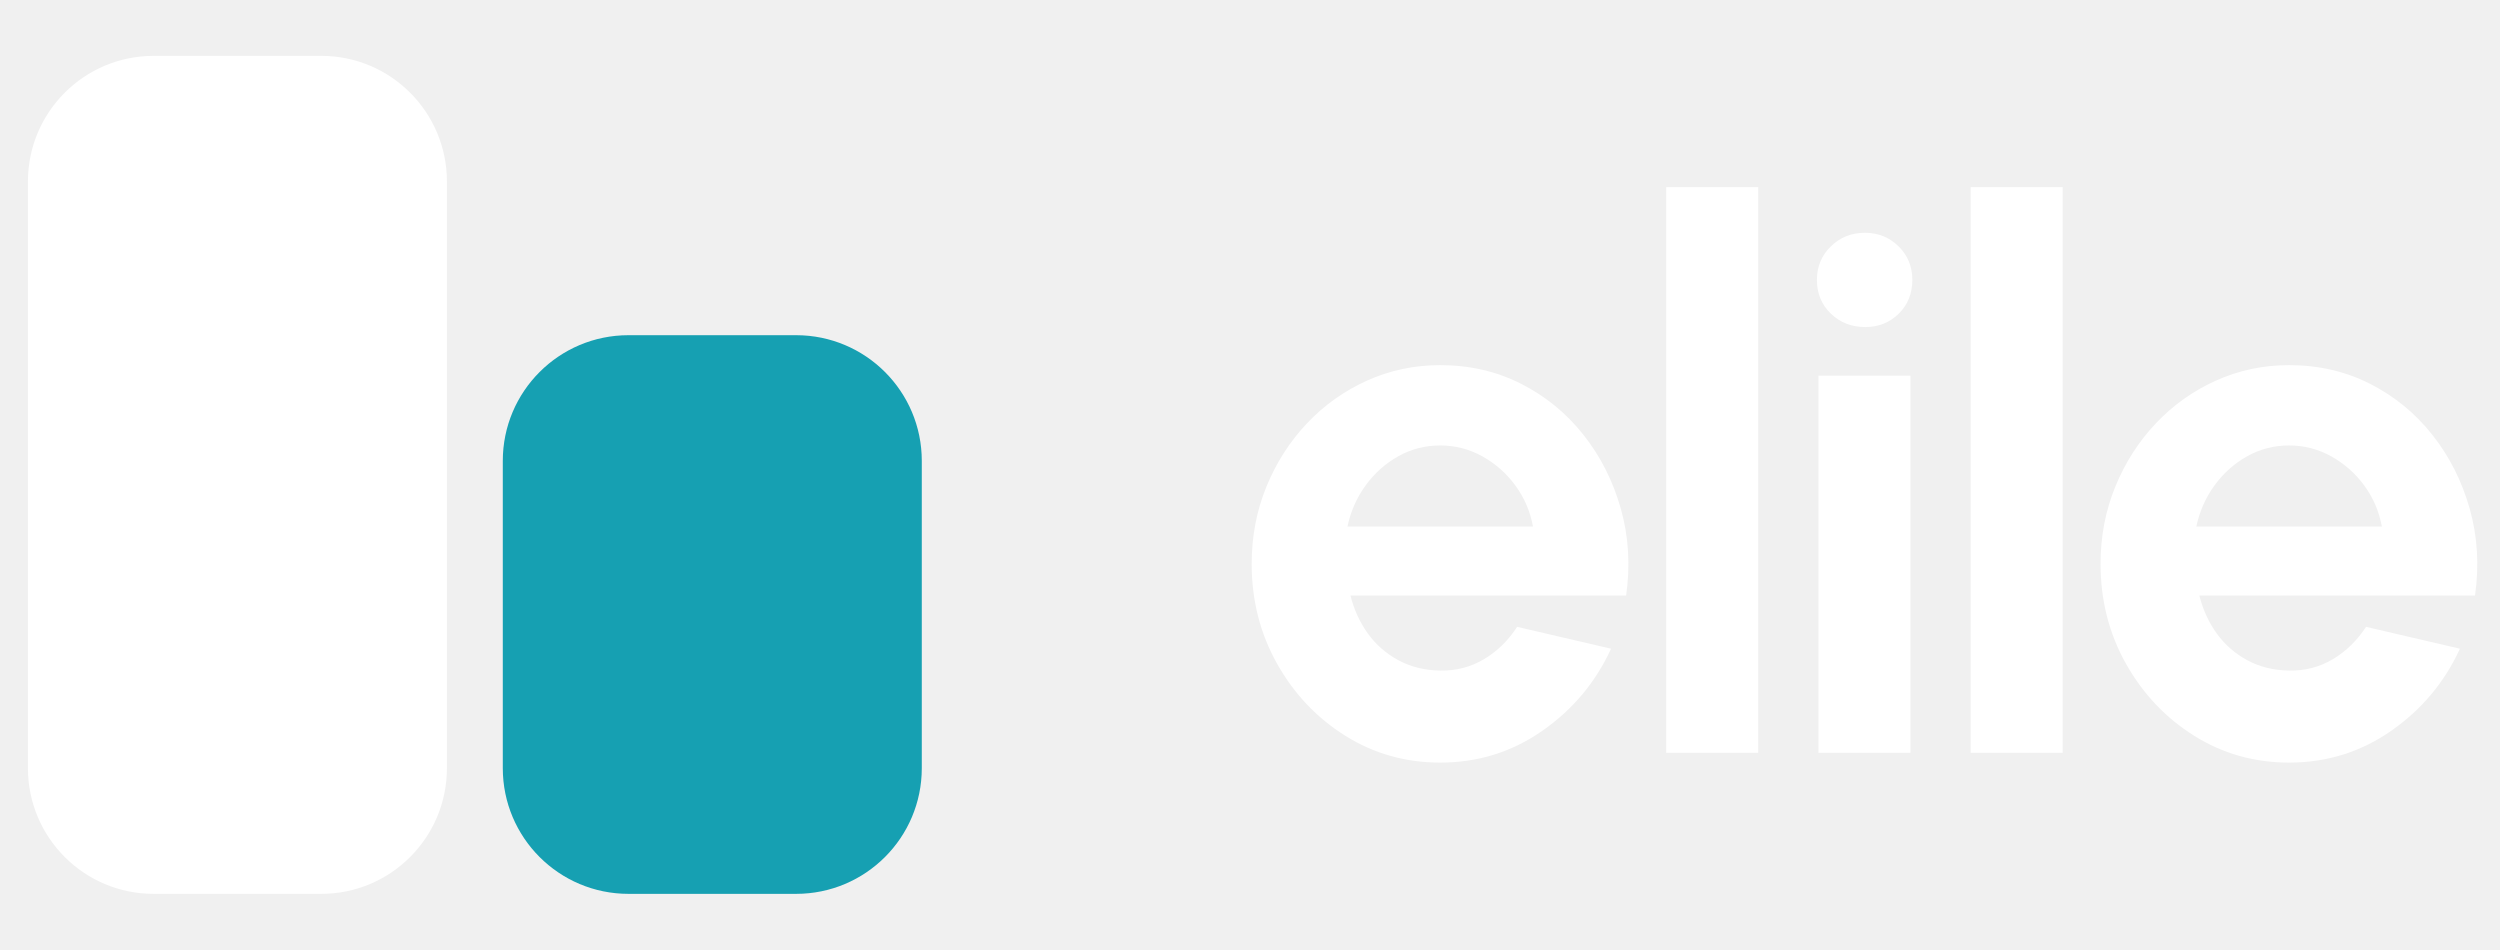
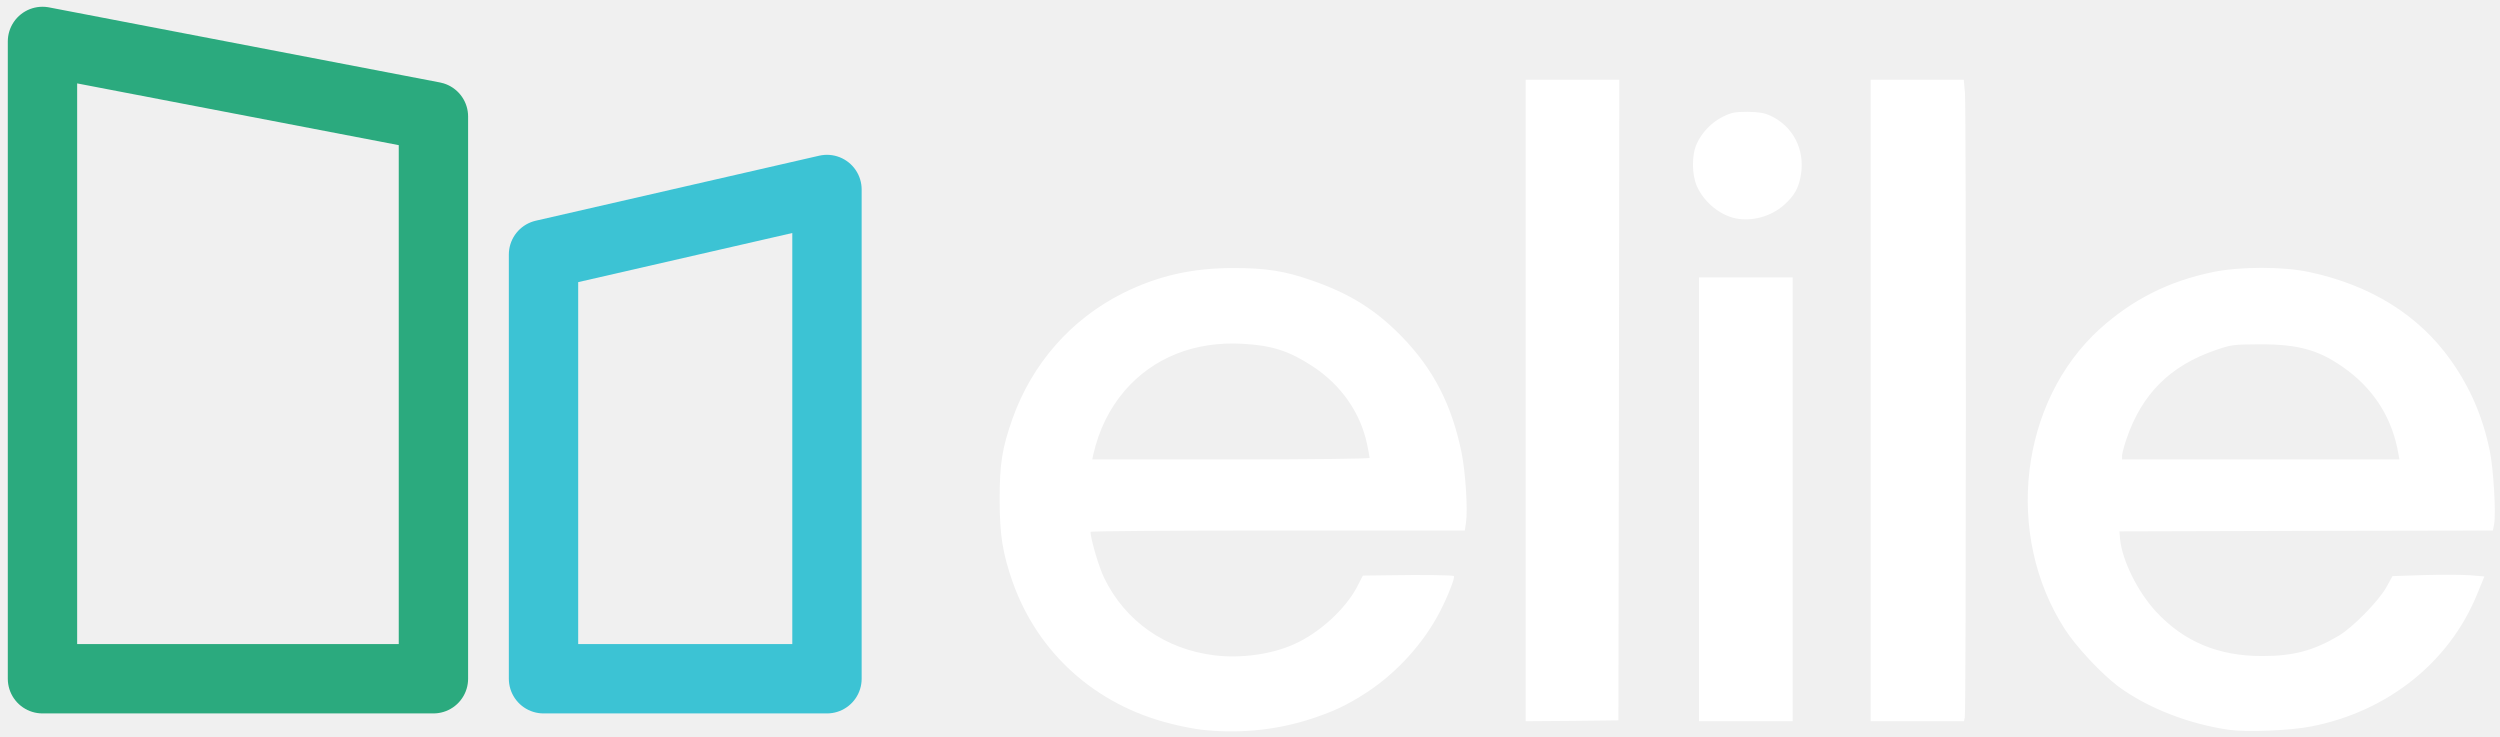
- <svg xmlns="http://www.w3.org/2000/svg" viewBox="0 0 89.5 34" width="358" height="136" role="img" aria-label="elile">
-   <rect x="1" y="2" width="15" height="30" rx="4.5" fill="#FFFFFF" />
-   <rect x="18" y="12" width="15" height="20" rx="4.5" fill="#16A0B2" />
-   <g fill="#FFFFFF">
-     <path transform="translate(44.00 26.95) scale(0.0135 -0.0135)" d="M560 -26Q422 -26 308.5 45.0Q195 116 127.5 236.0Q60 356 60 501Q60 610 99.0 705.5Q138 801 206.5 873.5Q275 946 366.0 987.0Q457 1028 560 1028Q677 1028 774.5 978.5Q872 929 940.0 843.0Q1008 757 1039.0 647.0Q1070 537 1053 417H322Q336 361 368.0 316.5Q400 272 449.0 245.5Q498 219 560 218Q624 217 676.5 248.5Q729 280 764 334L1013 276Q952 143 831.0 58.5Q710 -26 560 -26ZM314 600H806Q795 660 759.5 708.5Q724 757 672.0 786.0Q620 815 560 815Q500 815 449.0 786.5Q398 758 362.5 709.5Q327 661 314 600Z" />
-     <path transform="translate(58.03 26.95) scale(0.0135 -0.0135)" d="M120 0V1500H364V0Z" />
-     <path transform="translate(63.48 26.95) scale(0.0135 -0.0135)" d="M120 1000H364V0H120ZM244 1129Q190 1129 153.0 1164.5Q116 1200 116 1254Q116 1307 153.0 1343.0Q190 1379 243 1379Q296 1379 332.5 1343.0Q369 1307 369 1254Q369 1200 333.0 1164.5Q297 1129 244 1129Z" />
-     <path transform="translate(68.93 26.95) scale(0.0135 -0.0135)" d="M120 0V1500H364V0Z" />
-     <path transform="translate(74.39 26.95) scale(0.0135 -0.0135)" d="M560 -26Q422 -26 308.5 45.0Q195 116 127.5 236.0Q60 356 60 501Q60 610 99.0 705.5Q138 801 206.5 873.5Q275 946 366.0 987.0Q457 1028 560 1028Q677 1028 774.5 978.5Q872 929 940.0 843.0Q1008 757 1039.0 647.0Q1070 537 1053 417H322Q336 361 368.0 316.5Q400 272 449.0 245.5Q498 219 560 218Q624 217 676.5 248.5Q729 280 764 334L1013 276Q952 143 831.0 58.5Q710 -26 560 -26ZM314 600H806Q795 660 759.5 708.5Q724 757 672.0 786.0Q620 815 560 815Q500 815 449.0 786.5Q398 758 362.5 709.5Q327 661 314 600Z" />
+ <svg xmlns="http://www.w3.org/2000/svg" viewBox="282 193 1442 425" width="1442" height="425" role="img" aria-label="elile">
+   <g fill="none" stroke-width="40" stroke-linejoin="round">
+     <path stroke="#2BAA7E" d="M306.5 216.9L532 260.2V584.5H306.5Z" />
+     <path stroke="#3CC3D4" d="M595.5 339.8L759 302.3V584.5H595.5Z" />
  </g>
+   <path fill="#FFFFFF" d="M975 613.9C970.9 613.4 962.9 611.9 957.2 610.4C913.9 599.6 880.6 569.7 866.1 528.7C860.3 512.1 858.6 501.6 858.6 481C858.6 460.4 860 451.5 866 434.5C877.3 402.8 899.7 377.2 929.5 362.2C949.8 352.1 969.4 347.6 993.5 347.6C1012.2 347.6 1023 349.3 1038.2 354.6C1060.4 362.2 1075.7 371.8 1090.8 387.4C1108.9 406.1 1119.4 426.6 1125 453.9C1127.3 465.2 1128.7 486.9 1127.6 494.3L1126.9 499L1018.9 499C959.6 499 911 499.3 911 499.8C911.2 504.3 915.8 520 918.9 526.4C931.1 551.4 954.1 567.5 982.5 571C997.7 572.9 1015.8 570.4 1028.6 564.5C1043.1 558 1057.8 544.5 1064.6 531.8L1068.1 525L1084.3 524.8C1102.4 524.5 1120.1 524.7 1120.6 525.3C1121.4 526.1 1117 537.2 1112.6 545.7C1103.2 563.9 1087.9 580.8 1070.6 592.2C1058.9 599.9 1050 604 1035.5 608.5C1016.1 614.4 995.4 616.2 975 613.9ZM1568 614C1544.6 610.7 1520.8 601.4 1503.9 589C1494.2 581.7 1479.7 566.3 1473 555.9C1437.9 501.5 1446.9 424.7 1493.2 382.7C1512.1 365.7 1532.9 355.2 1558.5 349.9C1574.1 346.7 1599 346.7 1613.9 349.9C1649.5 357.5 1677.2 374.8 1695.7 400.9C1706.9 416.8 1714 433.2 1718.1 453C1720.2 463.1 1721.8 489.1 1720.6 495.3L1719.9 499L1612.2 499.2L1504.5 499.5L1504.8 503.4C1505.9 516 1514.8 534 1525.5 545.7C1541.6 563.1 1561.6 571.5 1587 571.4C1604.8 571.4 1616.4 568.3 1630.8 559.8C1638.8 555.2 1653.9 539.8 1658.4 531.8L1662 525.3L1680.3 524.7C1690.3 524.4 1702.2 524.5 1706.7 524.8L1715 525.5L1710.7 536C1694.6 575.2 1659.1 603.4 1615.2 612C1603 614.4 1578.4 615.4 1568 614ZM1162 424L1162 239L1189 239L1216 239L1215.8 423.8L1215.5 608.5L1188.8 608.8L1162 609L1162 424ZM1262 481L1262 353L1289 353L1316 353L1316 481L1316 609L1289 609L1262 609L1262 481ZM1361 424L1361 239L1387.9 239L1414.7 239L1415.4 246.7C1416.1 256.5 1416.1 603.7 1415.3 606.8L1414.8 609L1387.9 609L1361 609L1361 424ZM1072 457.1C1072 456.6 1071.3 453 1070.5 449.1C1066.7 431.1 1055.6 415.1 1039.3 404.4C1025.7 395.5 1016.1 392.3 998.9 391.3C971.1 389.7 947.1 399.3 930.6 418.5C921.8 428.9 915.9 440.9 912.6 455.2L912 458L992 458C1040.9 458 1072 457.6 1072 457.1ZM1665.4 454.8C1662.1 435.2 1652.2 418.9 1636.4 406.9C1620.7 395.1 1608.6 391.5 1585 391.6C1570.3 391.7 1569 391.8 1560.1 394.9C1533.7 403.9 1517.3 420.3 1508.5 446.4C1507.1 450.5 1506 454.8 1506 455.9L1506 458L1586 458L1666 458L1665.4 454.8ZM1283.3 319C1274 317.1 1265 309.7 1260.8 300.5C1257.8 293.7 1257.7 282.4 1260.7 275.9C1263.7 269.3 1269.3 263.5 1275.8 260.3C1280.7 257.9 1282.7 257.5 1290 257.5C1296.4 257.6 1299.6 258.1 1303.1 259.7C1316.1 265.7 1323.1 279 1320.8 293.6C1319.6 301.3 1317 306 1310.8 311.4C1303.4 317.9 1292.7 320.8 1283.3 319Z" />
</svg>
